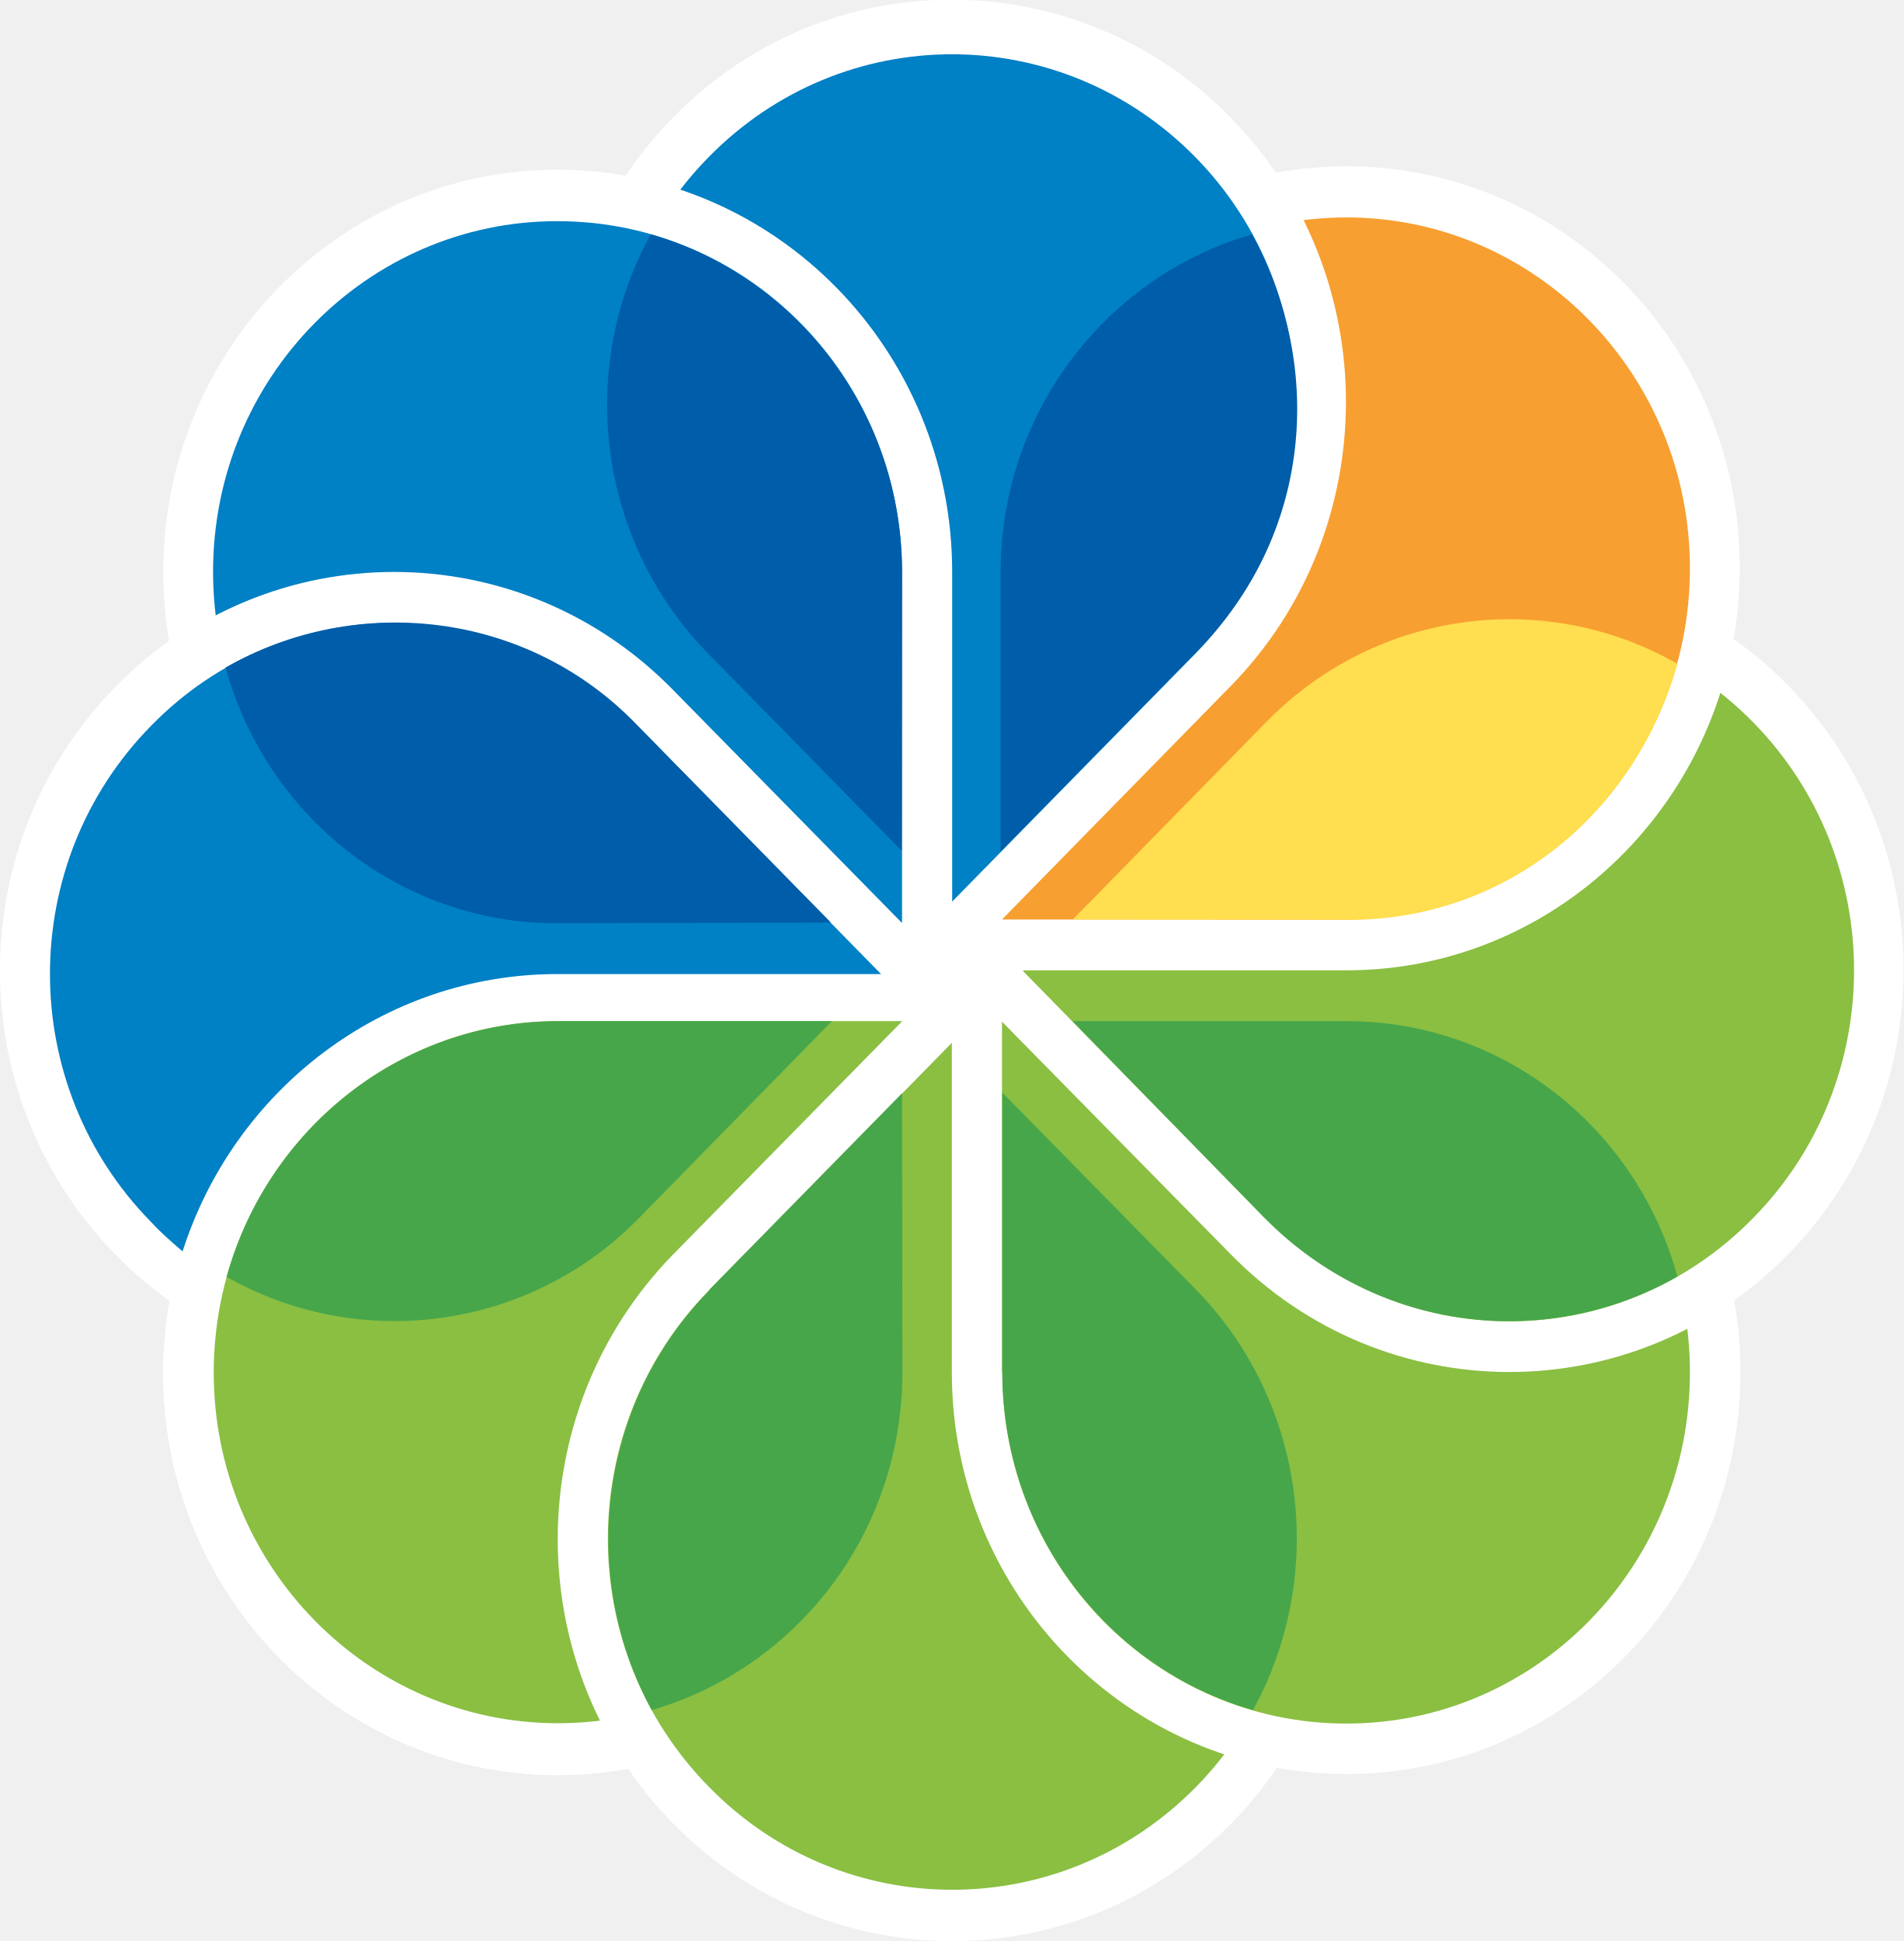
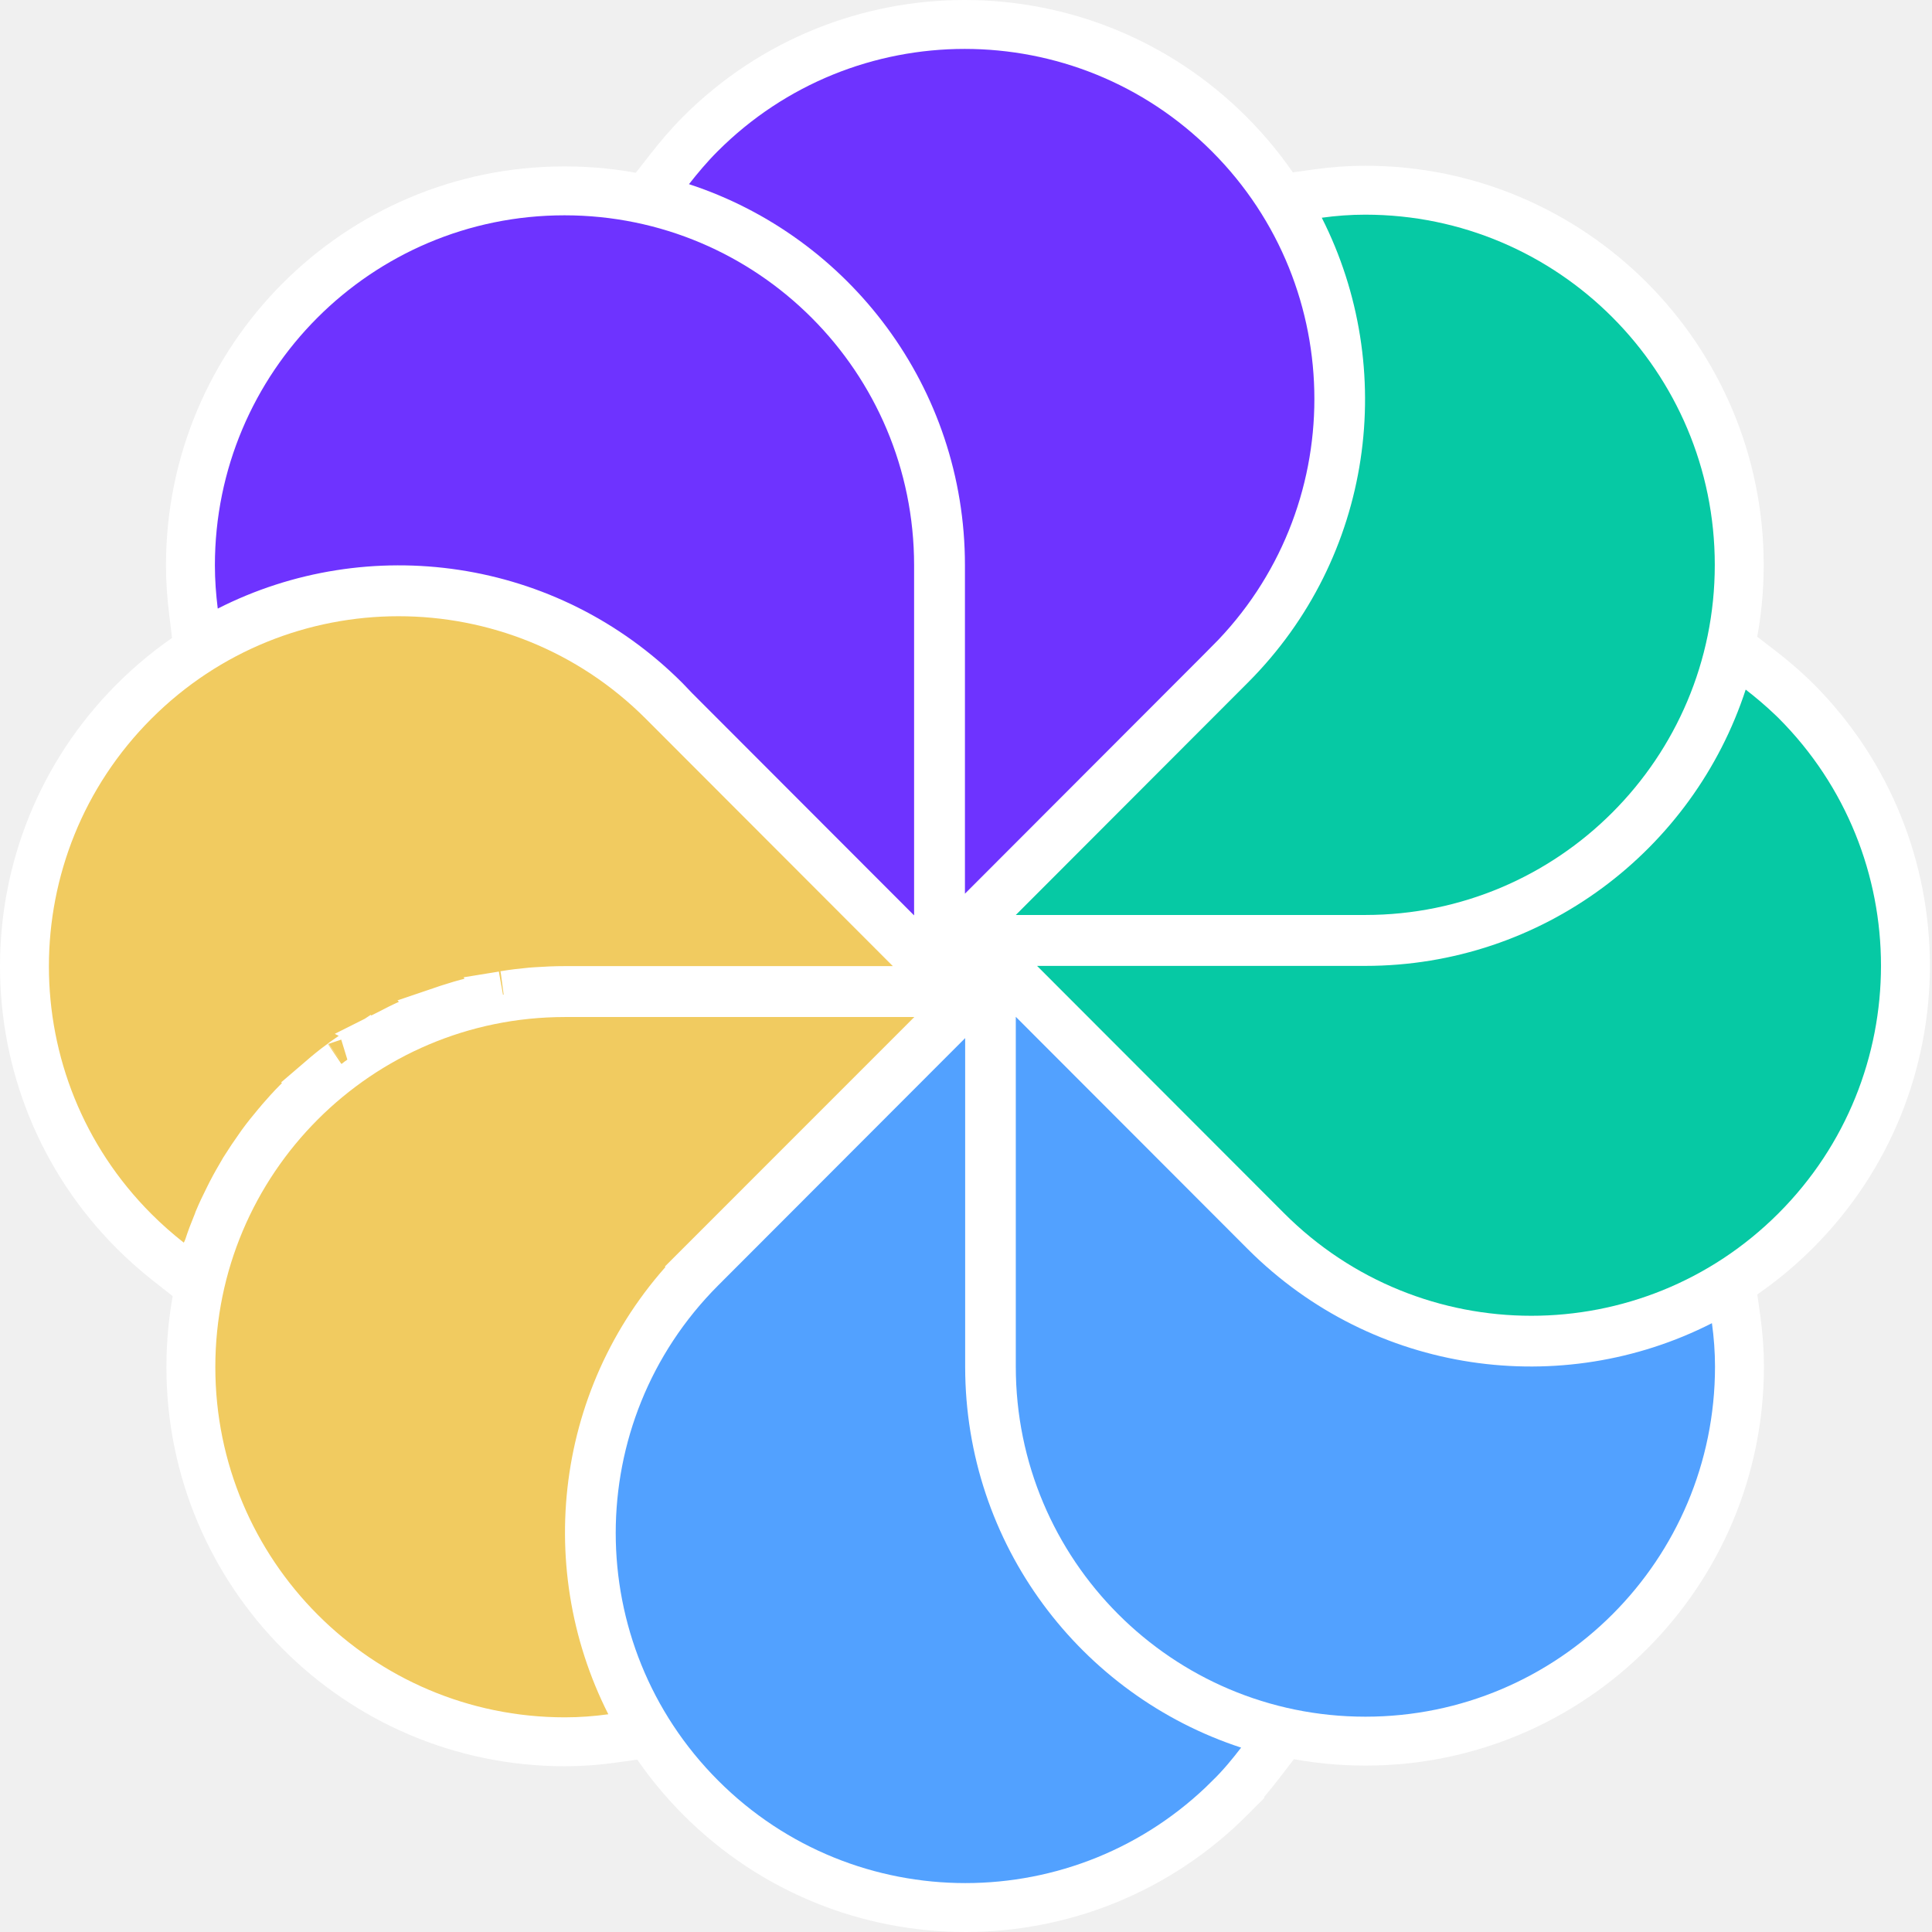
- <svg xmlns="http://www.w3.org/2000/svg" x="0" y="0" viewBox="17.2 134.6 562 573.1">
-   <path fill="#FFF" d="M298.2,421.3L219,340.4l-2.9-2.9c-45.4-46.5-119.5-46.5-164.7-0.2c-45.6,46.3-45.6,121.5,0,167.8 c45.2,46.4,119,46.4,164.4,0L298.2,421.3z" />
-   <path fill="#FFF" d="M298.2,421.2v114.3l0.2,4.2c0,65.5-52.2,119-116.5,119c-64.3,0-116.5-53.1-116.5-118.6 c0-65.6,52.4-118.8,116.5-118.8H298.2z" />
-   <path fill="#FFF" d="M298.2,421.2v114.3l0.2,4.2c0,65.5-52.2,119-116.5,119c-64.3,0-116.5-53.1-116.5-118.6 c0-65.6,52.4-118.8,116.5-118.8H298.2z" />
-   <path fill="#FFF" d="M298.2,421.2v114.3l0.2,4.2c0,65.5-52.2,119-116.5,119c-64.3,0-116.5-53.1-116.5-118.6 c0-7.3,0.8-14.4,2-21.2c45.4,32.2,108.2,27.7,148.6-13.7l82.4-83.8V421.2z" />
-   <path fill="#8ABF42" d="M181.9,436.1c-56.1,0-101.6,46.5-101.6,103.8c0,57.1,45.6,103.5,101.6,103.5c56.2,0,101.7-46.4,101.7-103.5 v-4.5v-99.3H182.1H181.9z" />
-   <path fill="#FFF" d="M298.2,421.2l79.2,80.8l3.3,2.9c45.2,46.4,45.5,121.8,0,168.1c-45.6,46.3-119.2,46.3-164.8,0 c-45.4-46.3-45.4-121.5,0-168L298.2,421.2z" />
-   <path fill="#8ABF42" d="M226.5,515.6c-39.8,40.5-39.8,106.2,0,146.6c39.6,40.5,104,40.5,143.8,0c39.6-40.4,39.6-106.1,0-146.6 l-3.3-3l-68.7-70.2l-71.7,73.1V515.6z" />
-   <path fill="#FFF" d="M298.2,421.2h112.2l4.1-0.2c64.4,0,116.5,53.2,116.5,118.8c0,65.6-52,118.6-116.3,118.6 c-64.3,0-116.5-53.1-116.5-118.6V421.2z" />
-   <path fill="#8ABF42" d="M313.1,539.8c0,57.3,45.4,103.7,101.6,103.7c56,0,101.4-46.4,101.4-103.7c0-57.3-45.4-103.6-101.4-103.6 h-4.3h-97.4v103.3V539.8z" />
-   <path fill="#FFF" d="M298.2,421.2l79.2-80.9l3.1-3.1c45.4-46.3,119.2-46.5,164.6-0.2c45.4,46.4,45.4,121.5,0,167.9 c-45.4,46.4-119.2,46.4-164.6,0L298.2,421.2z" />
-   <path fill="#8ABF42" d="M391.1,494.3c39.4,40.6,103.8,40.6,143.6,0c39.8-40.4,39.8-106,0-146.5c-39.8-40.5-104.1-40.5-143.6,0 l-3.3,3.2l-68.6,70.3l71.5,73L391.1,494.3z" />
-   <path fill="#FFF" d="M298.2,421.2V306.8v-4.3c0-65.5,51.9-118.8,116.5-118.8c64.2,0,116.1,52.9,116.1,118.6 c0,65.6-52,118.8-116.1,118.8H298.2z" />
-   <path fill="#F89F31" d="M414.7,406.1c56,0,101.4-46.4,101.4-103.7c0-57.1-45.4-103.6-101.4-103.6c-56.3,0-101.8,46.5-101.8,103.6 l0.2,4.4v99.3h101.1H414.7z" />
-   <path fill="#FFF" d="M298.2,421.2L219,340.3l-3.1-2.9c-45.4-46.5-45.4-121.8,0-168.1c45.2-46.4,119.1-46.4,164.6,0 c45.4,46.3,45.4,121.6,0,167.9L298.2,421.2z" />
-   <path fill="#0080C5" d="M370.1,327.6c39.6-40.5,39.6-106.2,0-146.6c-39.8-40.5-104-40.5-143.7,0c-39.8,40.4-39.8,106.1,0,146.6 l2.9,3.1l69,70.1l71.6-73L370.1,327.6z" />
-   <path fill="#FFF" d="M298.2,422.1H186.1l-4.2,0.1c-64.1,0-116.5-53.2-116.5-118.8c0-65.5,52.2-118.7,116.3-118.7 c64.3,0,116.6,53.2,116.6,118.8V422.1z" />
-   <path fill="#0080C5" d="M283.5,303.5c0-57.3-45.4-103.6-101.8-103.6c-56,0-101.6,46.3-101.6,103.5c0,57.2,45.6,103.7,101.6,103.7 l4.4-0.1h97.4V303.8V303.5z" />
-   <path fill="#FFF" d="M298.2,422.1l-281,0.1c0-30.4,11.2-60.8,34.2-84c45.2-46.3,119-46.3,164.4,0L298.2,422.1z" />
-   <path fill="#0080C5" d="M205.4,348.9l71.9,73.3h-95.5c-51.6,0-95.5,34.3-110.7,81.9c-3.1-2.7-6.4-5.5-9.3-8.7 c-39.8-40.5-39.8-106,0-146.5C101.3,308.4,165.8,308.4,205.4,348.9" />
-   <path fill="#005DA9" d="M205.6,349l56.9,58l-80.9,0.2c-46.6,0-85.8-31.9-97.8-75.5c38.6-22.1,89.2-16.8,121.6,17.1L205.6,349z" />
-   <path fill="#005DA9" d="M283.5,303.7l-0.1,82.1l-57.1-58.2c-32.9-33.6-38.7-84.4-17-123.8c42.7,12.2,74.2,52.2,74.2,99.8V303.7z" />
-   <path fill="#005DA9" d="M312.6,386v-82.4c0-47.5,31.5-87.5,74.2-99.8c21.6,39.5,17.6,89-16.4,123.3L312.6,386z" />
-   <path fill="#FFDE4F" d="M333.9,406.1l57.1-58.3c32.9-33.6,82.8-39.3,121.4-17.2c-12.2,43.5-49.4,74.8-95.3,75.6L333.9,406.1z" />
-   <path fill="#48A64A" d="M333.8,436.1h80.8c46.6,0,85.8,31.7,97.8,75.4c-38.9,22.2-88.7,16.3-121.8-17.2L333.8,436.1z" />
-   <path fill="#48A64A" d="M313.1,539.2v-82l57.2,58.2c32.9,33.7,38.5,84.7,16.8,124.1c-42.7-12.2-74-52.4-74-99.9V539.2z" />
-   <path fill="#48A64A" d="M226.6,515.4l56.9-58l0.1,82.4c0,47.5-31.3,87.4-74,99.7c-21.6-39.5-15.8-90.4,17-123.9V515.4z" />
-   <path fill="#48A64A" d="M182.4,436.1h80.4l-57,58.2c-32.8,33.5-83.1,39.3-121.7,17.3c12.1-43.7,51.4-75.5,98-75.5H182.4z" />
+ <svg xmlns="http://www.w3.org/2000/svg" width="24" height="24" viewBox="0 0 316 316" fill="none">
+   <path d="M159.2 162.346L152.375 169.174L114.409 207.15L114.41 207.151C95.094 226.491 91.346 255.445 103.066 278.58L105.601 283.58L100.048 284.35C97.552 284.696 95.002 284.89 92.4 284.89C58.599 284.89 31.219 257.426 31.219 223.6C31.219 189.771 58.602 162.346 92.4 162.346H159.2Z" fill="#F1CB60" stroke="white" stroke-width="8" />
+   <path d="M161.863 223.528C161.863 250.858 179.632 273.984 204.244 282.042L209.613 283.799L206.171 288.28C204.697 290.199 203.069 292.185 201.168 294.053L201.169 294.054C177.272 317.982 138.527 317.982 114.63 294.054C90.735 270.129 90.735 231.344 114.63 207.419L114.737 207.312L155.033 166.965L161.863 160.126V223.528Z" fill="#52A1FF" stroke="white" stroke-width="8" />
+   <path d="M168.975 163.484L206.938 201.495C226.257 220.806 255.17 224.584 278.189 212.857L283.198 210.306L283.968 215.873C284.313 218.371 284.508 220.924 284.508 223.528C284.508 257.357 257.124 284.783 223.326 284.783C189.528 284.783 162.145 257.357 162.145 223.528V156.646L168.975 163.484Z" fill="#52A1FF" stroke="white" stroke-width="8" />
+   <path d="M287.968 109.621C289.701 110.956 291.383 112.384 293.011 113.93L293.705 114.6L293.721 114.615L293.735 114.629C317.63 138.554 317.63 177.339 293.735 201.264C269.838 225.192 231.094 225.192 207.196 201.264L207.089 201.157L166.793 160.809L159.975 153.983H223.291C250.543 153.983 273.676 136.196 281.725 111.548L283.482 106.166L287.968 109.621Z" fill="#06C9A4" stroke="white" stroke-width="8" />
+   <path d="M223.29 31.111C257.091 31.111 284.472 58.575 284.472 92.401C284.472 126.23 257.088 153.655 223.29 153.655H156.496L163.314 146.829L201.28 108.814C220.562 89.508 224.344 60.553 212.624 37.421L210.09 32.421L215.643 31.651C218.138 31.305 220.688 31.111 223.29 31.111Z" fill="#06C9A4" stroke="white" stroke-width="8" />
+   <path d="M114.521 21.945C138.419 -1.982 177.163 -1.982 201.061 21.945C224.953 45.868 224.956 84.651 201.062 108.542L201.062 108.543L200.953 108.652L160.657 148.999L153.827 155.838V92.436C153.827 65.141 136.058 41.98 111.447 33.923L106.023 32.147L109.542 27.654C111.031 25.753 112.682 23.787 114.521 21.945Z" fill="#6E33FF" stroke="white" stroke-width="8" />
+   <path d="M92.33 31.217C126.128 31.217 153.512 58.643 153.512 92.471V153.69H147.817L146.646 152.516L110.4 116.225L110.37 116.195L110.34 116.164L108.773 114.526C89.453 95.192 60.477 91.383 37.428 103.108L32.341 105.696L31.645 100.031C31.343 97.577 31.148 95.076 31.148 92.471C31.149 58.643 58.532 31.217 92.33 31.217Z" fill="#6E33FF" stroke="white" stroke-width="8" />
+   <path d="M21.921 114.737C45.818 90.809 84.563 90.809 108.46 114.737L148.863 155.192L155.682 162.019H92.365C90.831 162.019 89.312 162.086 87.798 162.189L87.661 162.198H87.525C87.449 162.198 87.29 162.209 86.964 162.246L86.928 162.25L86.893 162.252C85.408 162.391 83.969 162.56 82.591 162.79L82.511 162.803L82.43 162.813C82.458 162.809 82.459 162.807 82.336 162.833C82.29 162.842 82.191 162.863 82.098 162.881C82.029 162.895 81.945 162.908 81.851 162.923L81.852 162.925C80.531 163.163 79.241 163.434 77.944 163.742L77.812 163.773L77.68 163.794C77.645 163.8 77.611 163.806 77.585 163.81C77.556 163.815 77.534 163.818 77.513 163.822C77.504 163.823 77.496 163.824 77.489 163.826L77.449 163.839L77.289 163.878C75.951 164.205 74.62 164.604 73.24 165.053C73.127 165.091 73.014 165.131 72.869 165.182C72.735 165.23 72.57 165.286 72.392 165.346L72.393 165.347C71.013 165.83 69.646 166.344 68.323 166.887L68.13 166.966C66.862 167.502 65.661 168.056 64.514 168.663L64.475 168.683L64.436 168.703C64.347 168.747 64.257 168.795 64.117 168.87C64.006 168.929 63.855 169.008 63.688 169.092L63.69 169.093C62.446 169.75 61.252 170.416 60.115 171.131L60.114 171.13C59.967 171.227 59.828 171.315 59.742 171.368C59.613 171.447 59.56 171.48 59.524 171.504L59.476 171.537L59.425 171.568C58.426 172.193 57.406 172.892 56.378 173.62C56.224 173.749 56.094 173.847 56.009 173.909C55.938 173.96 55.863 174.012 55.841 174.028C55.803 174.054 55.812 174.048 55.833 174.032L55.786 174.067C54.718 174.845 53.663 175.701 52.619 176.612L52.607 176.623L52.595 176.633C52.469 176.741 52.344 176.848 52.219 176.956C52.101 177.056 51.983 177.156 51.865 177.257L51.866 177.258C50.826 178.165 49.782 179.144 48.805 180.122L48.554 180.373C47.678 181.25 46.844 182.176 45.97 183.183C45.813 183.387 45.67 183.554 45.573 183.665C45.4 183.862 45.402 183.855 45.356 183.91L45.349 183.919C44.439 185.006 43.575 186.073 42.794 187.148C42.731 187.236 42.671 187.323 42.597 187.431C42.518 187.545 42.421 187.685 42.312 187.838L42.305 187.847C41.56 188.884 40.868 189.937 40.151 191.063C40.1 191.151 40.053 191.227 40.013 191.289C39.98 191.339 39.947 191.385 39.92 191.423C39.162 192.724 38.468 193.918 37.847 195.129C37.781 195.26 37.716 195.391 37.65 195.522C37.579 195.665 37.507 195.809 37.435 195.953C36.798 197.228 36.238 198.388 35.744 199.573C35.696 199.727 35.649 199.856 35.609 199.958C35.573 200.052 35.537 200.136 35.52 200.175C35.499 200.227 35.495 200.237 35.492 200.245L35.471 200.297C34.966 201.509 34.504 202.735 34.113 203.942L34.072 204.069L34.023 204.193C33.964 204.339 33.784 204.809 33.488 205.303L31.155 209.196L27.587 206.393C25.639 204.863 23.725 203.178 21.921 201.372C-1.974 177.447 -1.974 138.662 21.921 114.737Z" fill="#F1CB60" stroke="white" stroke-width="8" />
+   <ellipse cx="157.5" cy="158" rx="5.5" ry="5" fill="white" />
</svg>
